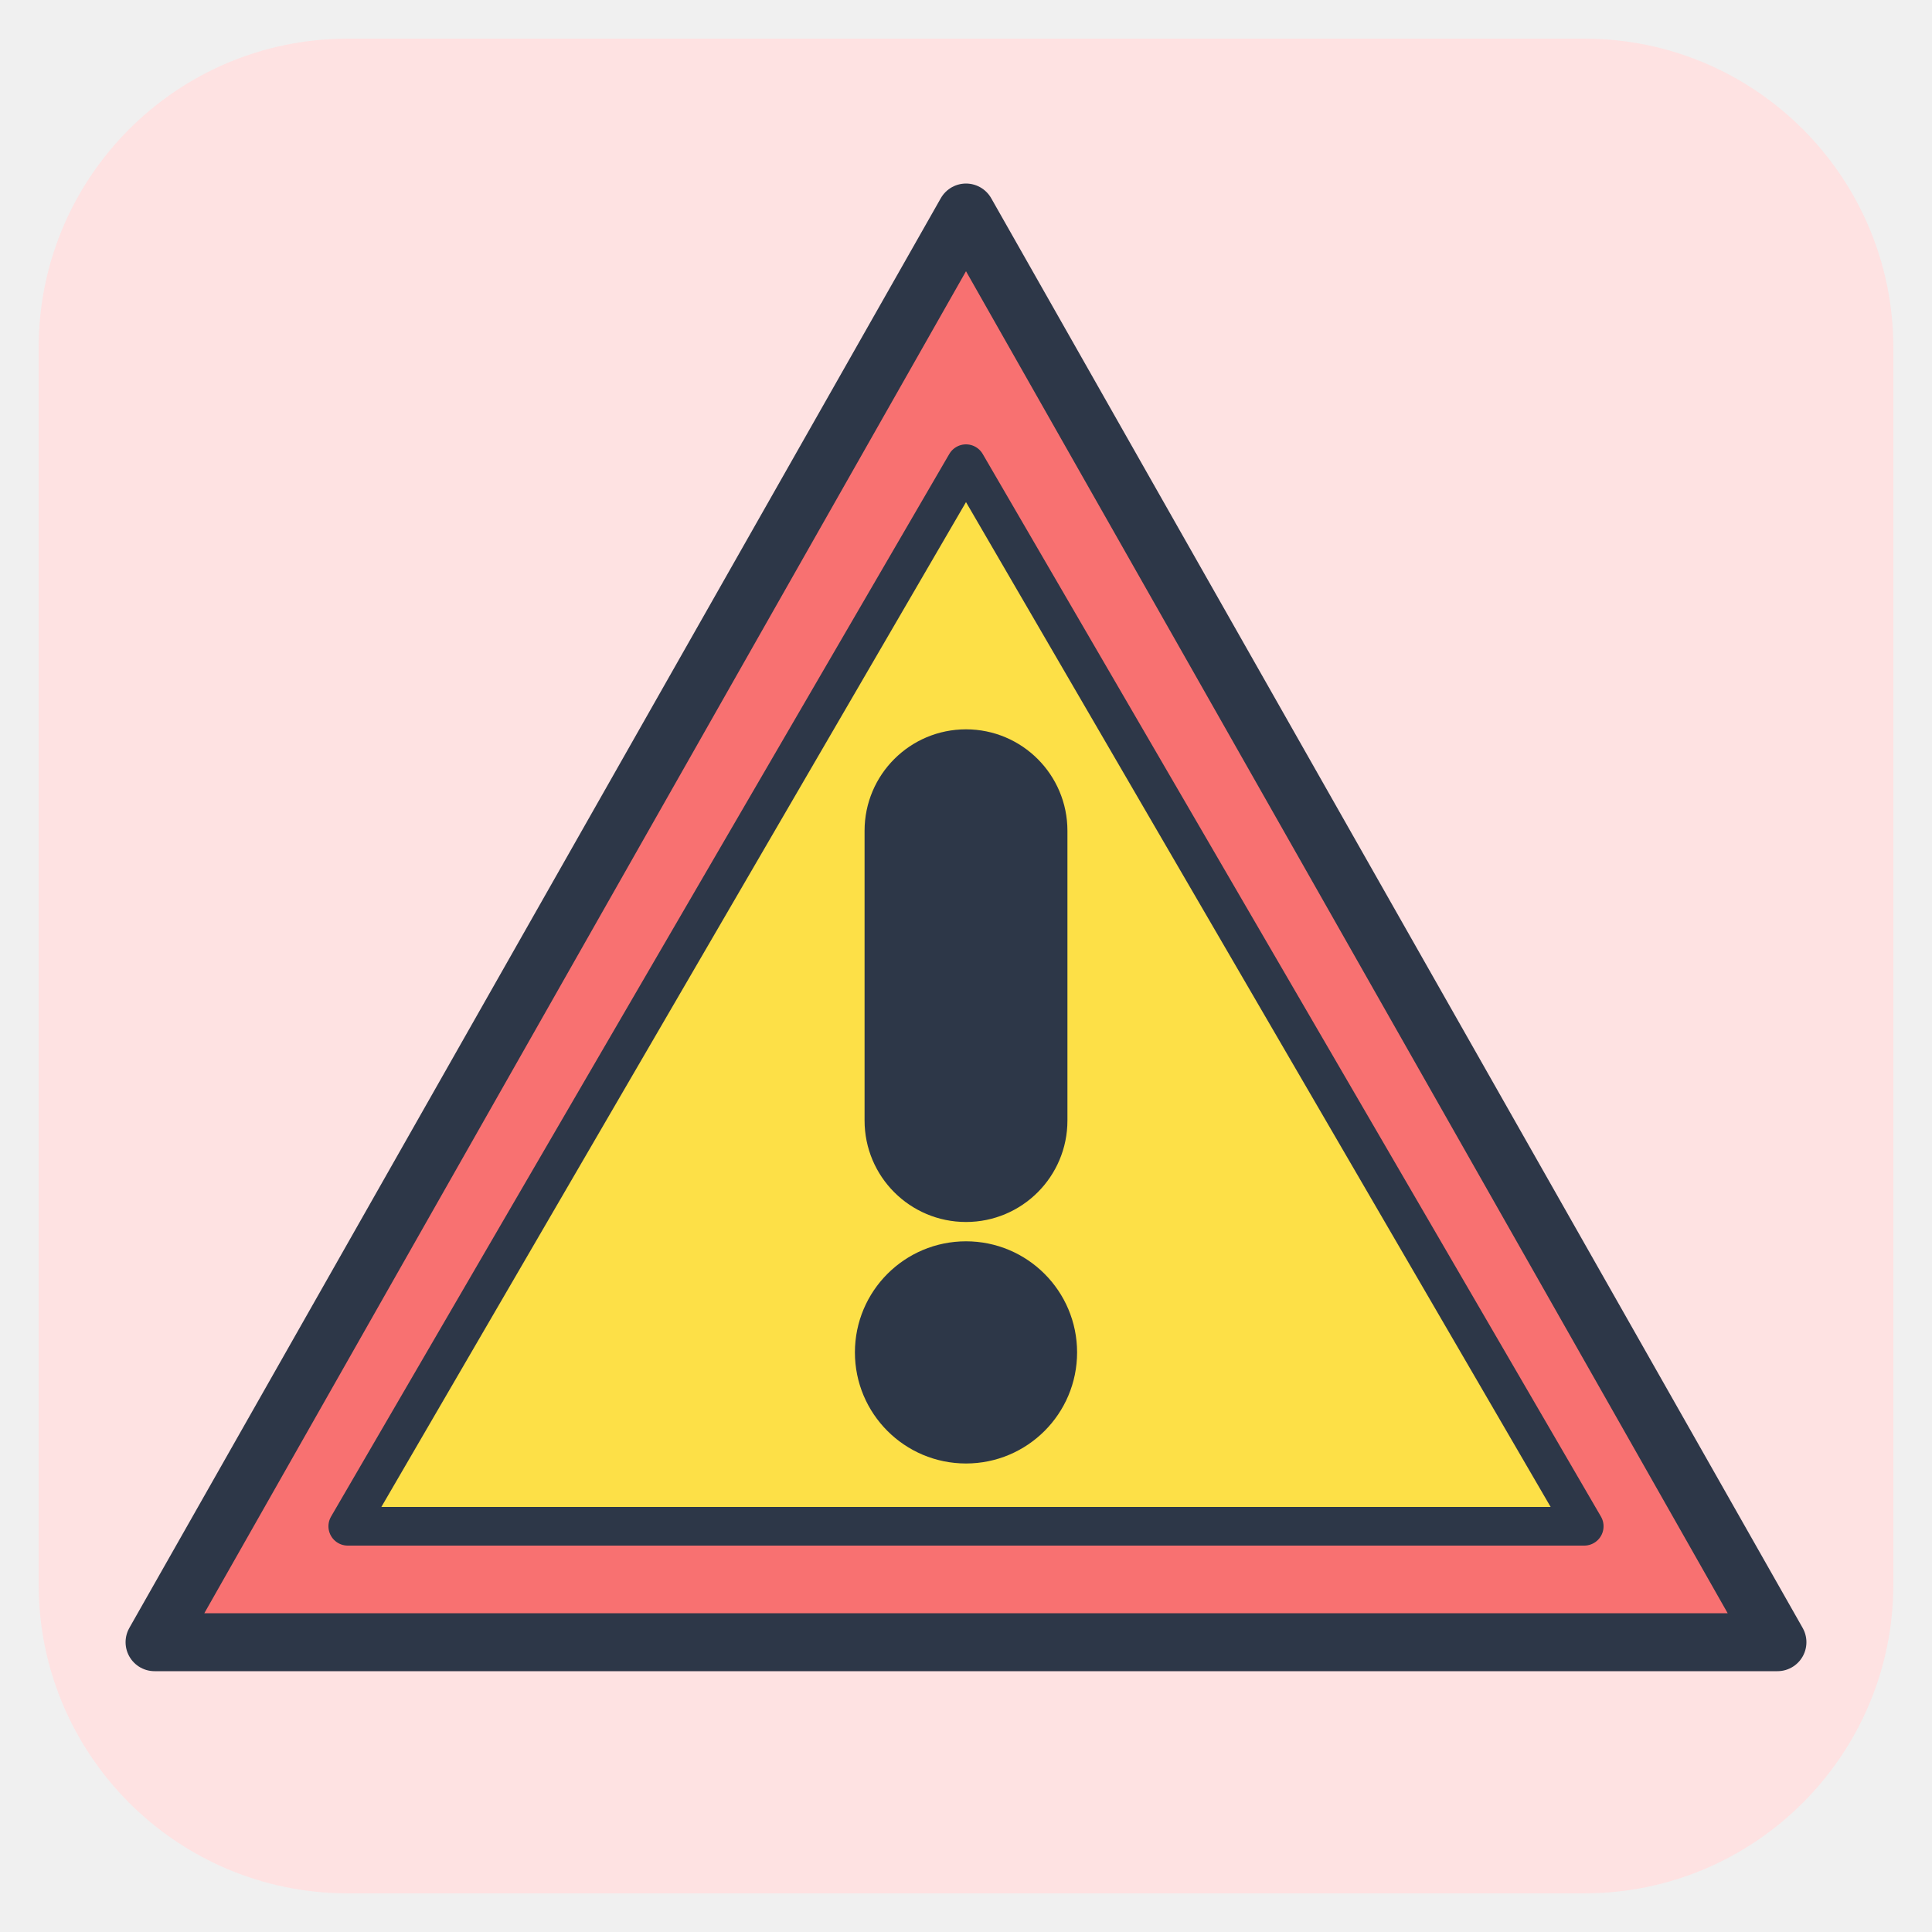
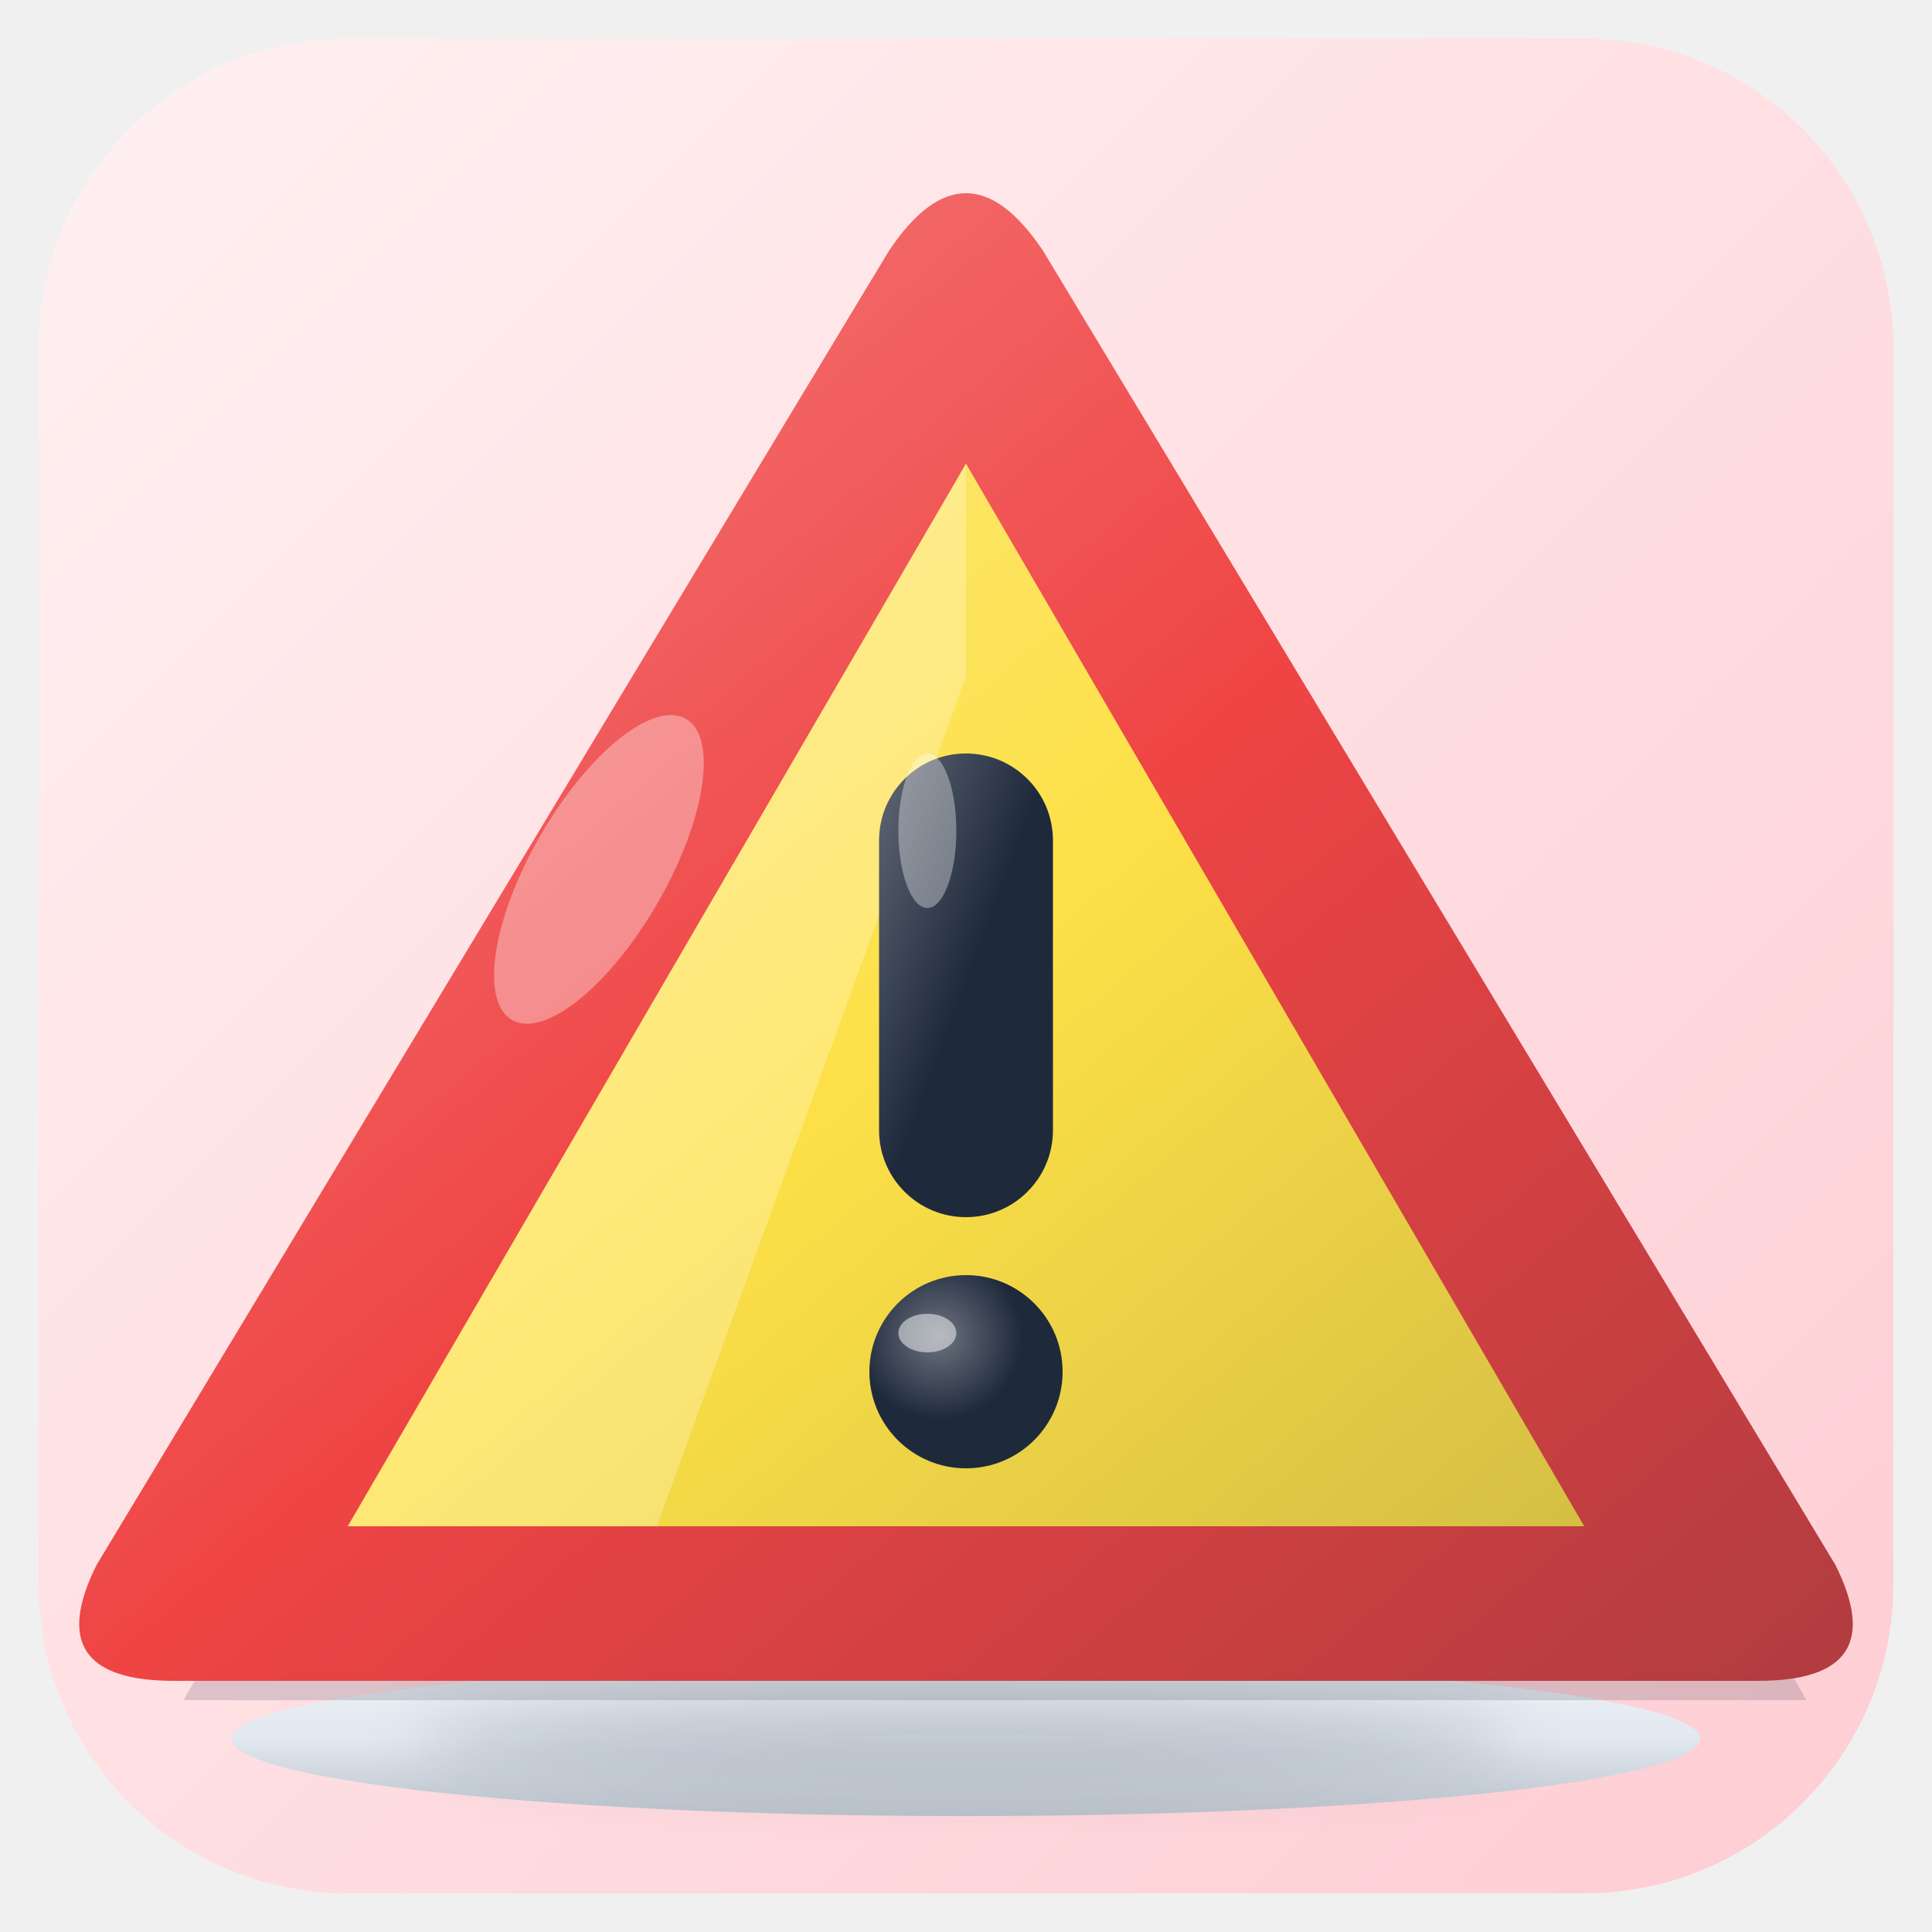
<svg xmlns="http://www.w3.org/2000/svg" viewBox="0 0 200 200" role="img" aria-label="מסוכן">
-   <rect x="4" y="4" width="192" height="192" rx="32" fill="#FEE2E2" />
-   <g stroke="#2D3748" stroke-width="5" stroke-linejoin="round" stroke-linecap="round">
-     <polygon points="100,22 184,170 16,170" fill="#F87171" stroke-width="6" />
-     <polygon points="100,48 164,158 36,158" fill="#FDE047" stroke-width="4" />
-     <rect x="92" y="78" width="16" height="46" rx="8" fill="#2D3748" />
-     <circle cx="100" cy="140" r="9" fill="#2D3748" />
-   </g>
+   <defs>
+     <linearGradient id="safe-dangerous-opposite-g0" x1="0" y1="0" x2="1" y2="1">
+       <stop offset="0" stop-color="#FFF1F2" />
+       <stop offset="1" stop-color="#FECDD3" />
+     </linearGradient>
+     <linearGradient id="safe-dangerous-opposite-g1" x1="0" y1="0" x2="0" y2="1">
+       <stop offset="0" stop-color="#eef1f6" />
+       <stop offset=".5" stop-color="#E2E8F0" />
+       <stop offset="1" stop-color="#bbc2cb" />
+     </linearGradient>
+     <linearGradient id="safe-dangerous-opposite-g2" x1="0" y1="0" x2="1" y2="1">
+       <stop offset="0" stop-color="#f58585" />
+       <stop offset=".5" stop-color="#EF4444" />
+       <stop offset="1" stop-color="#b13c40" />
+     </linearGradient>
+     <linearGradient id="safe-dangerous-opposite-g3" x1="0" y1="0" x2="1" y2="1">
+       <stop offset="0" stop-color="#fee97e" />
+       <stop offset=".5" stop-color="#FDE047" />
+       <stop offset="1" stop-color="#d5bf44" />
+     </linearGradient>
+     <linearGradient id="safe-dangerous-opposite-g4" x1="0" y1="0" x2="1" y2="1">
+       <stop offset="0" stop-color="#626976" />
+       <stop offset=".5" stop-color="#1E293B" />
+       <stop offset="1" stop-color="#1e293a" />
+     </linearGradient>
+     <radialGradient id="safe-dangerous-opposite-g5" cx="0.36" cy="0.32" r="0.78">
+       <stop offset="0" stop-color="#6d7480" />
+       <stop offset=".55" stop-color="#1E293B" />
+       <stop offset="1" stop-color="#1e293a" />
+     </radialGradient>
+     <filter id="safe-dangerous-opposite-blur" x="-30%" y="-60%" width="160%" height="220%">
+       <feGaussianBlur stdDeviation="3" />
+     </filter>
+   </defs>
+   <rect x="4" y="4" width="192" height="192" rx="32" fill="url(#safe-dangerous-opposite-g0)" />
+   <ellipse cx="100" cy="180" rx="76" ry="8" fill="url(#safe-dangerous-opposite-g1)" />
+   <ellipse cx="100" cy="180" rx="57" ry="4.4" fill="#1E293B" opacity="0.18" filter="url(#safe-dangerous-opposite-blur)" />
+   <polygon points="100,22 184,170 16,170" fill="#1E293B" opacity=".16" transform="translate(3 6)" />
+   <path d="M92 26 Q100 14 108 26 L190 162 Q196 174 182 174 H18 Q4 174 10 162Z" fill="url(#safe-dangerous-opposite-g2)" />
+   <path d="M100 48 L164 158 H36Z" fill="url(#safe-dangerous-opposite-g3)" />
+   <polygon points="100,48 36,158 68,158 100,70" fill="#fff" opacity=".25" />
+   <ellipse cx="62" cy="90" rx="18" ry="7" fill="#fff" opacity="0.35" transform="rotate(-60 62 90)" />
+   <rect x="91" y="78" width="18" height="48" rx="9" fill="url(#safe-dangerous-opposite-g4)" />
+   <circle cx="100" cy="142" r="10" fill="url(#safe-dangerous-opposite-g5)" />
+   <ellipse cx="96" cy="86" rx="3" ry="8" fill="#fff" opacity="0.35" />
+   <ellipse cx="96" cy="138" rx="3" ry="2" fill="#fff" opacity="0.5" />
</svg>
